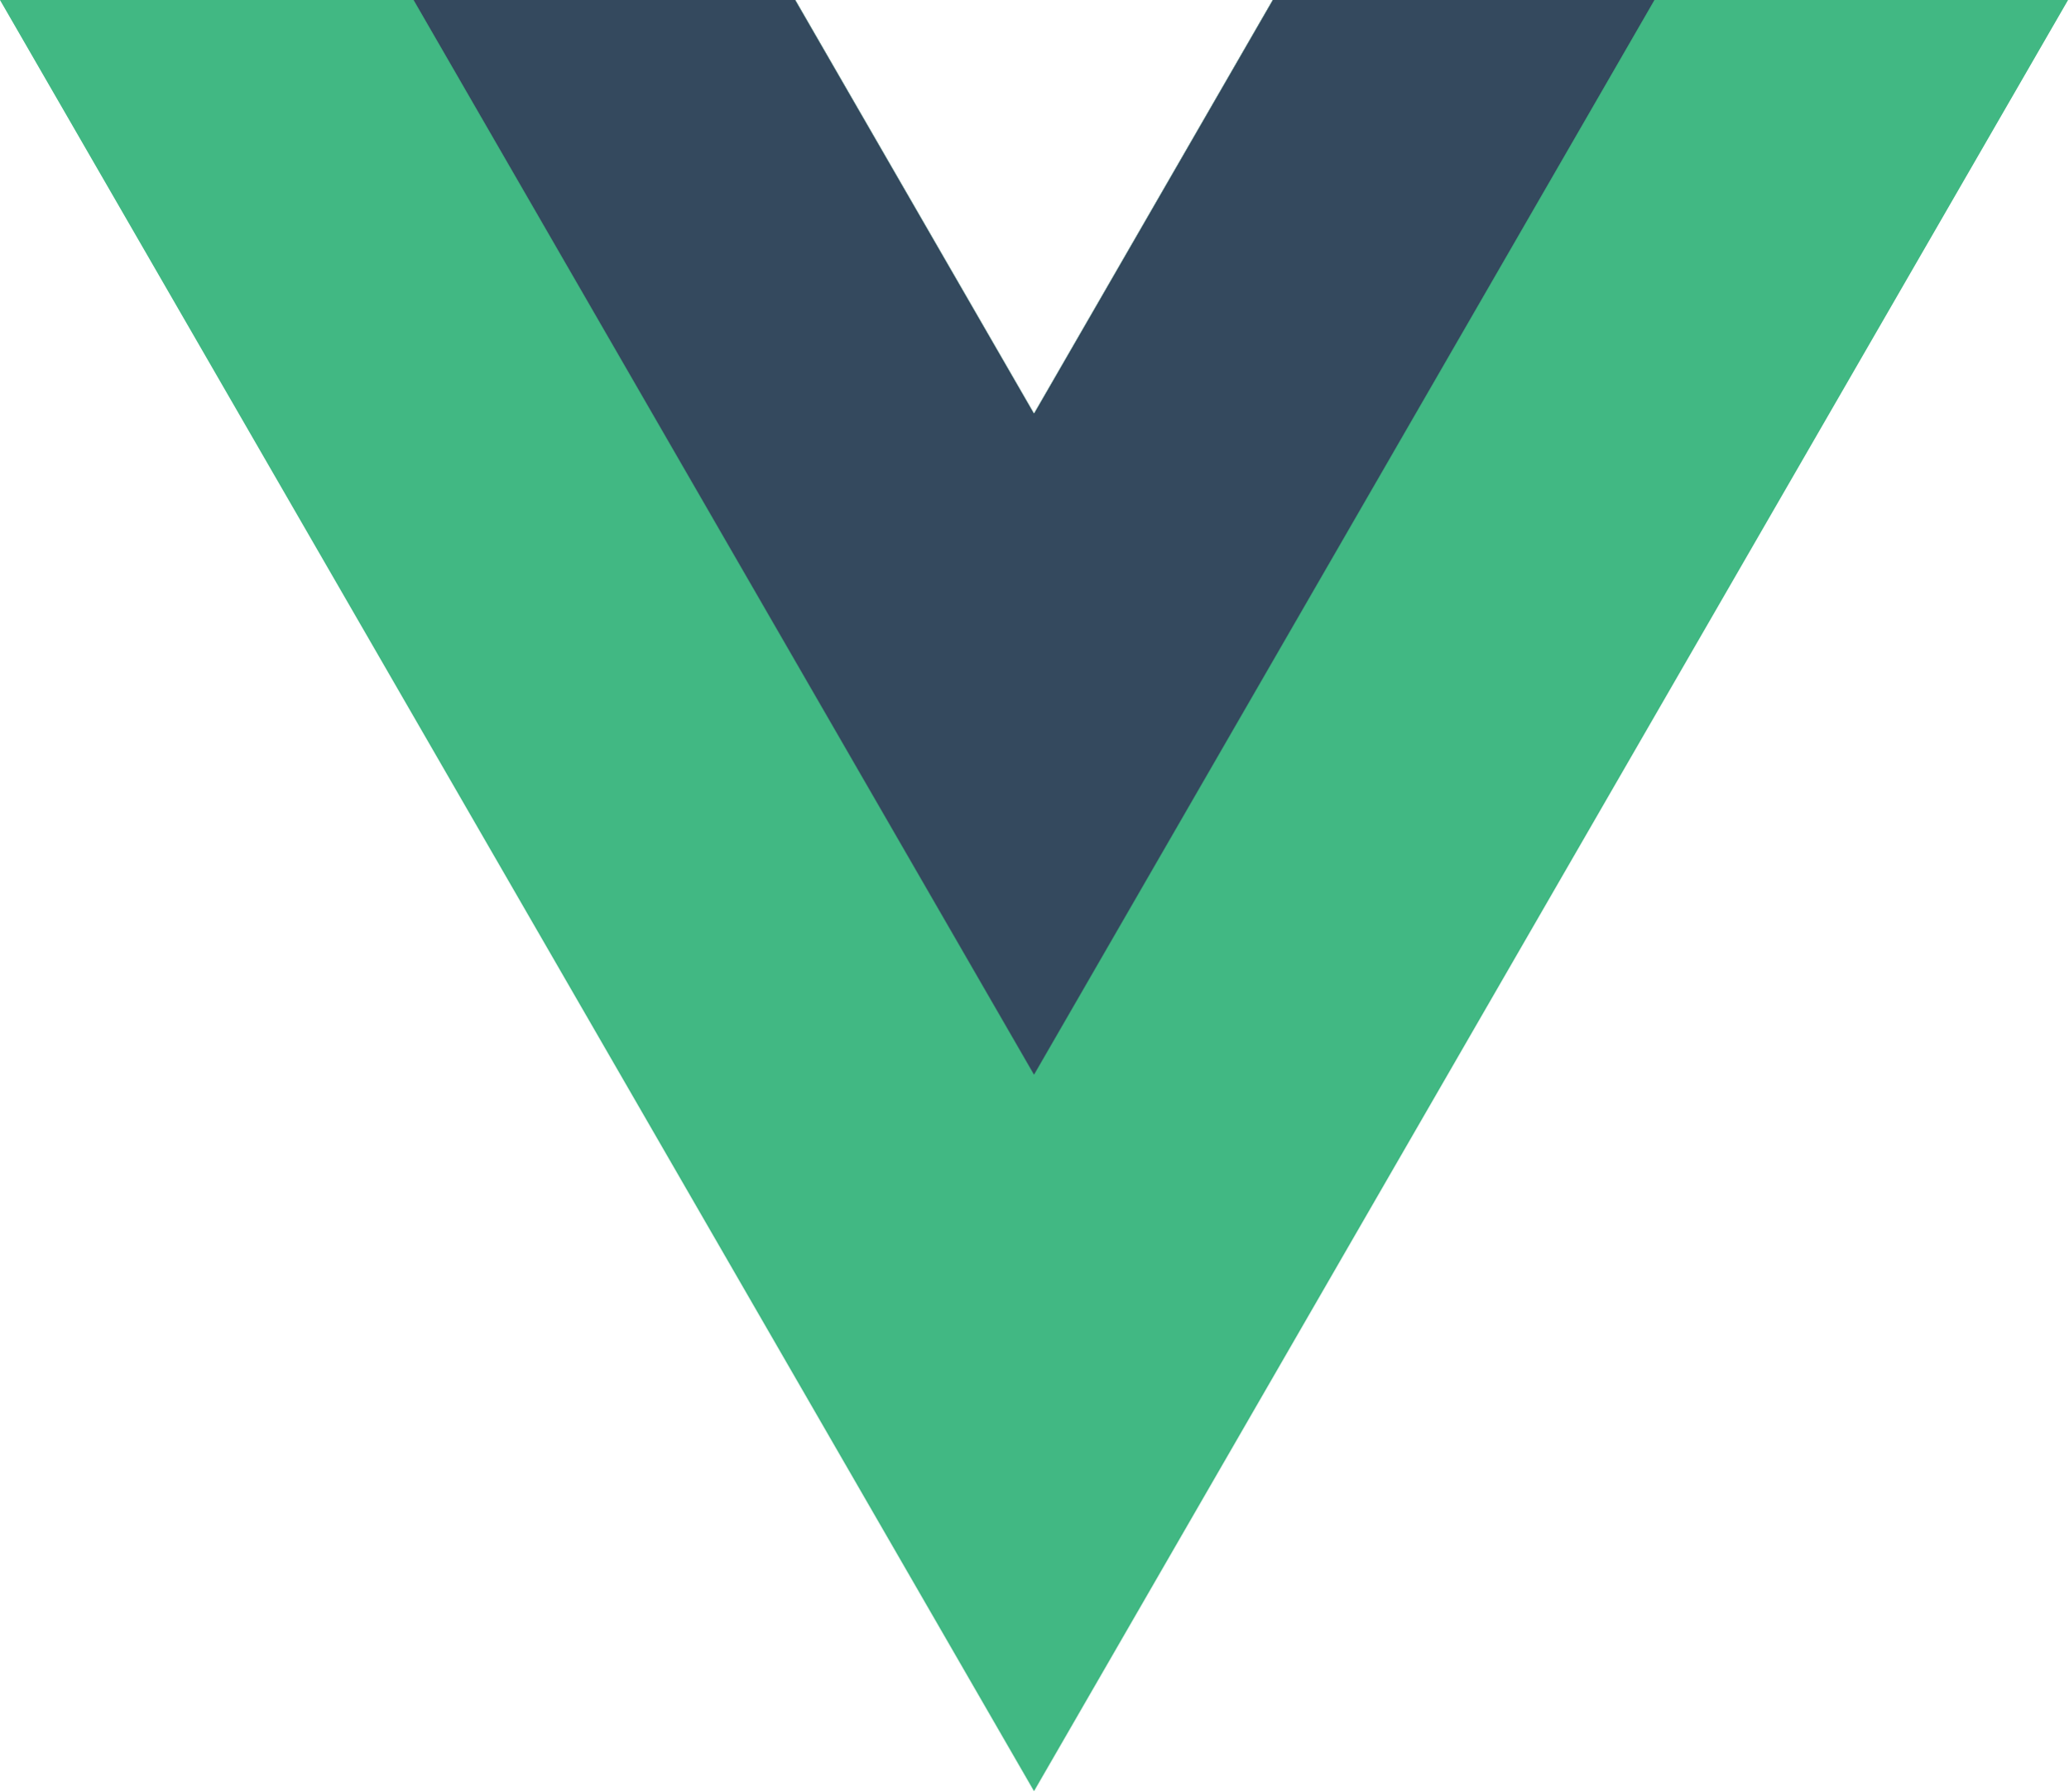
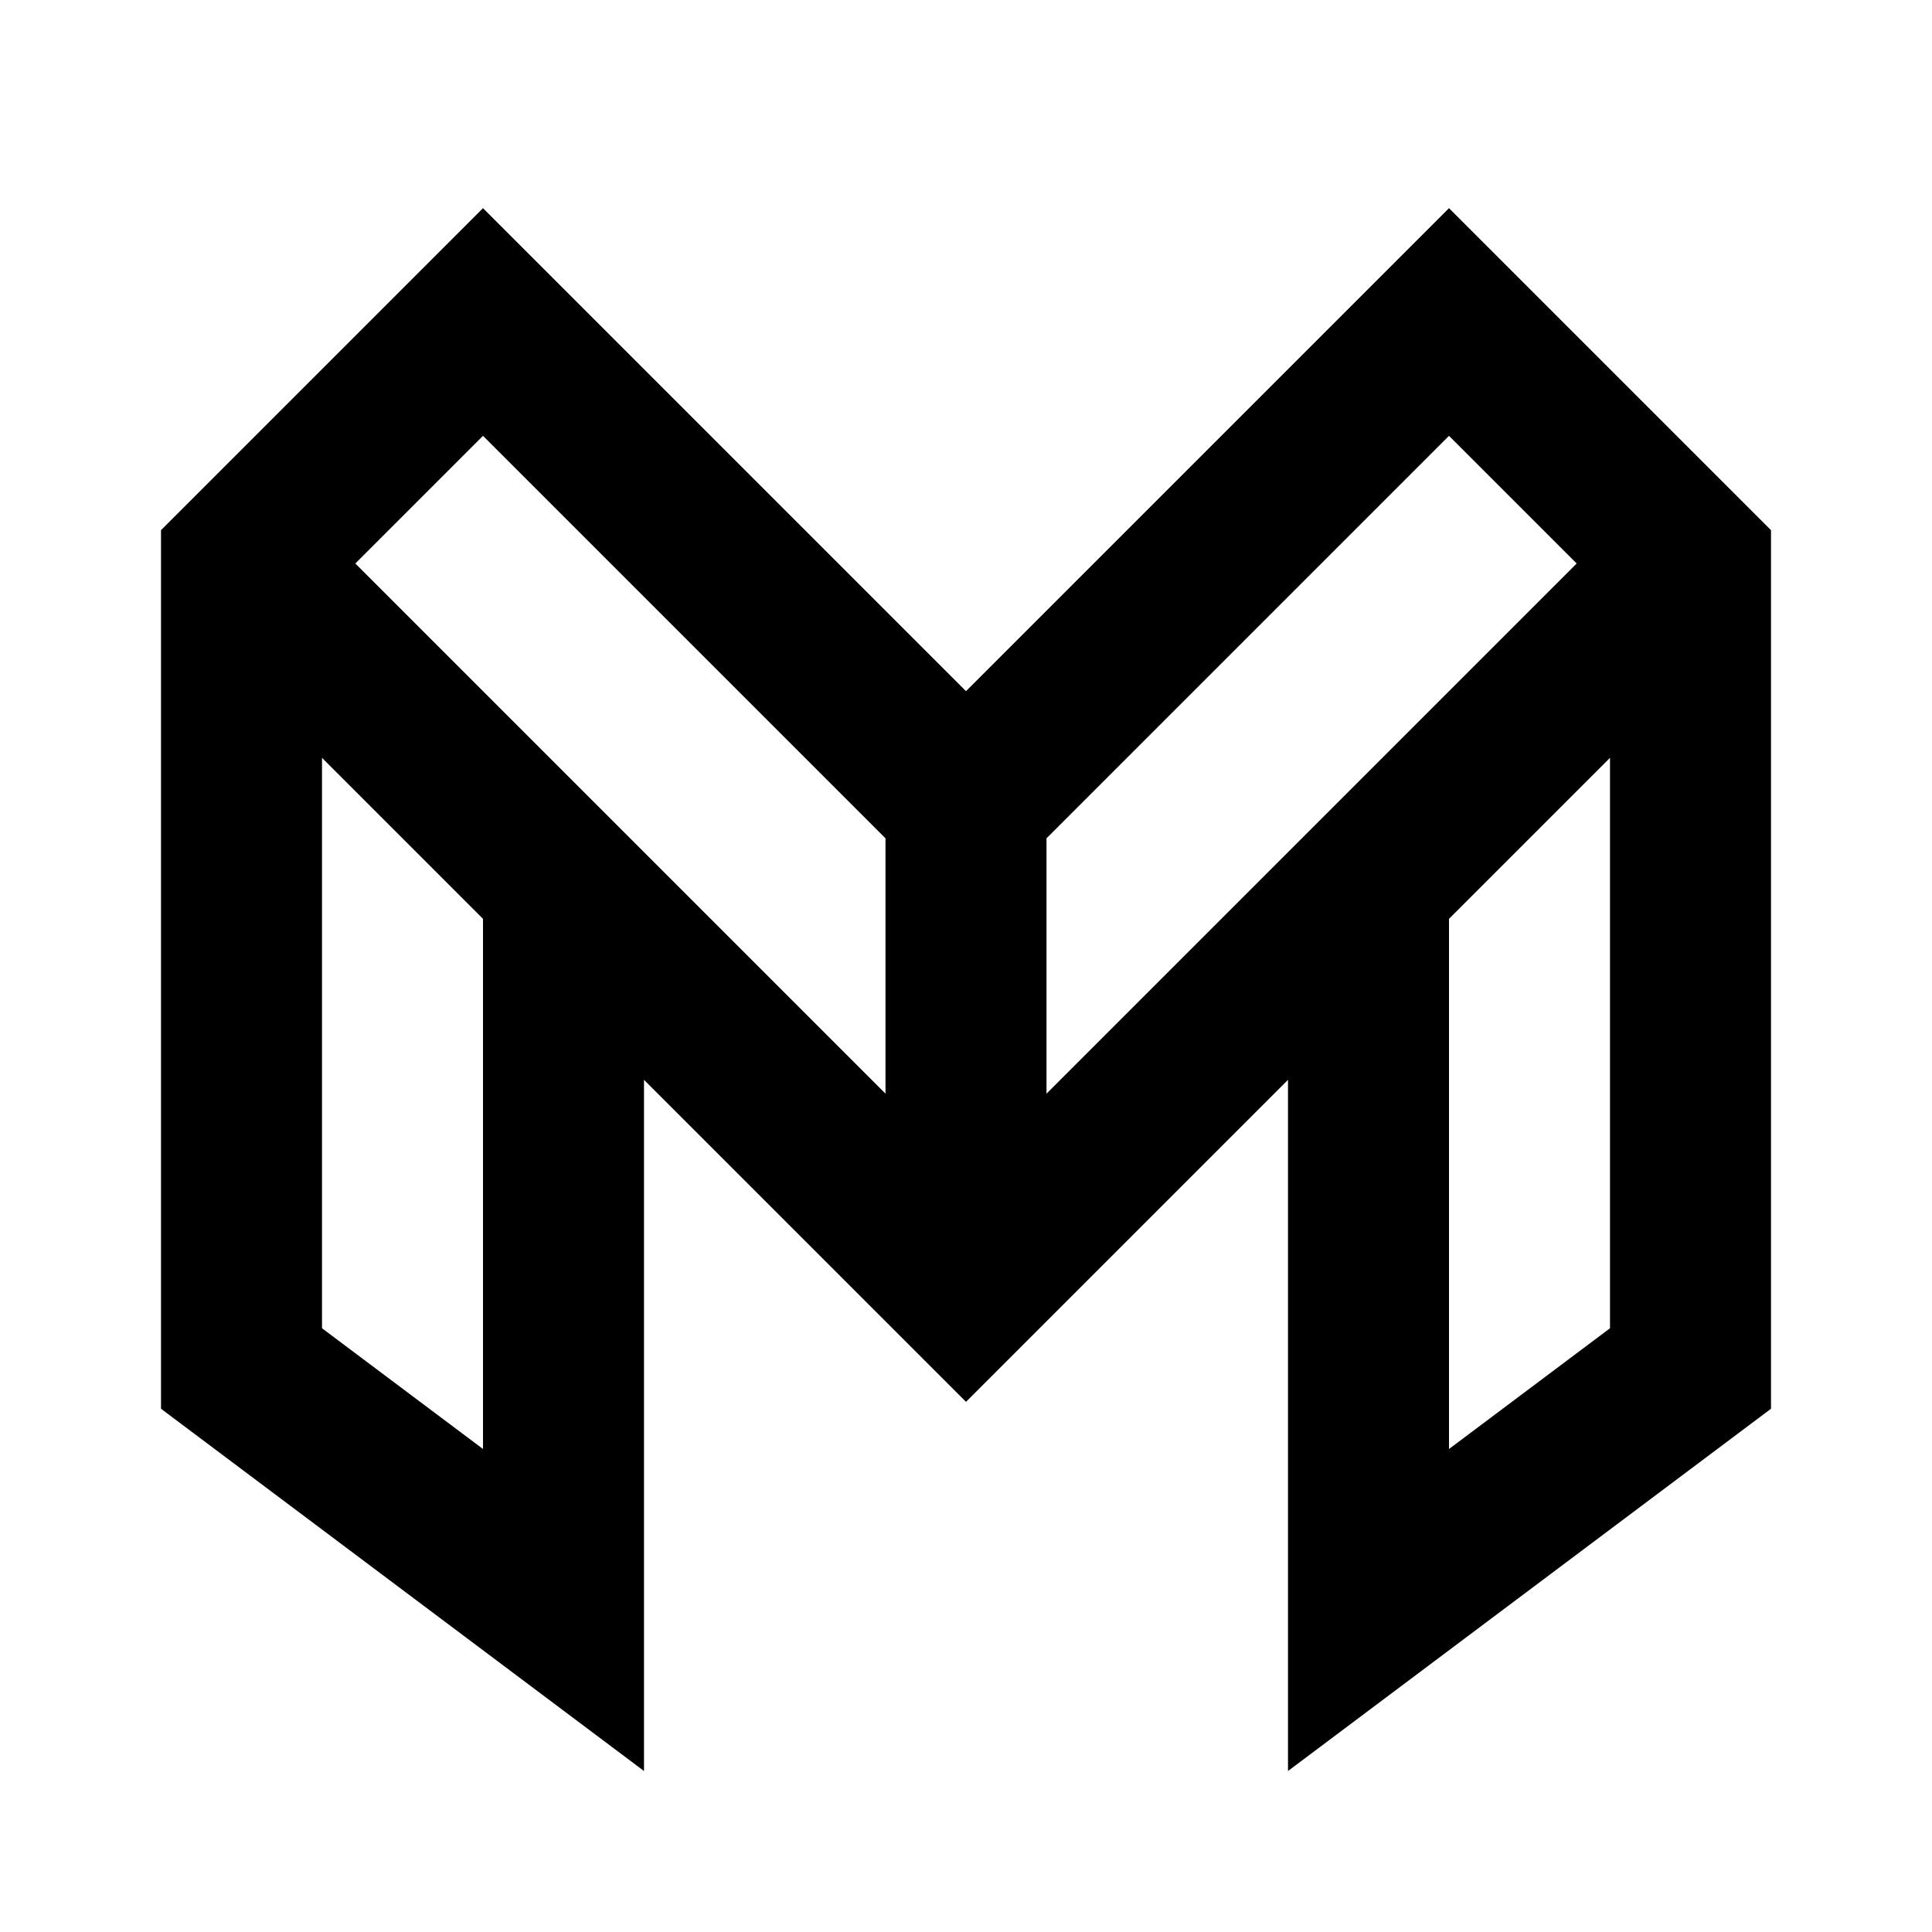
- <svg xmlns="http://www.w3.org/2000/svg" viewBox="0 0 261.76 226.69">
-   <path d="M161.096.001l-30.225 52.351L100.647.001H-.005l130.877 226.688L261.749.001z" fill="#41b883" />
-   <path d="M161.096.001l-30.225 52.351L100.647.001H52.346l78.526 136.01L209.398.001z" fill="#34495e" />
+ <svg xmlns="http://www.w3.org/2000/svg" viewBox="0 0 24 24" width="125px" height="125px">
+   <path d="M 6 2.586 L 2 6.586 L 2 17.5 L 8 22 L 8 13.414 L 12 17.414 L 16 13.414 L 16 22 L 22 17.5 L 22 6.586 L 18 2.586 L 12 8.586 L 6 2.586 z M 6 5.414 L 11 10.414 L 11 13.586 L 4.414 7 L 6 5.414 z M 18 5.414 L 19.586 7 L 13 13.586 L 13 10.414 L 18 5.414 z M 4 9.414 L 6 11.414 L 6 18 L 4 16.5 L 4 9.414 z M 20 9.414 L 20 16.5 L 18 18 L 18 11.414 L 20 9.414 z" />
</svg>
